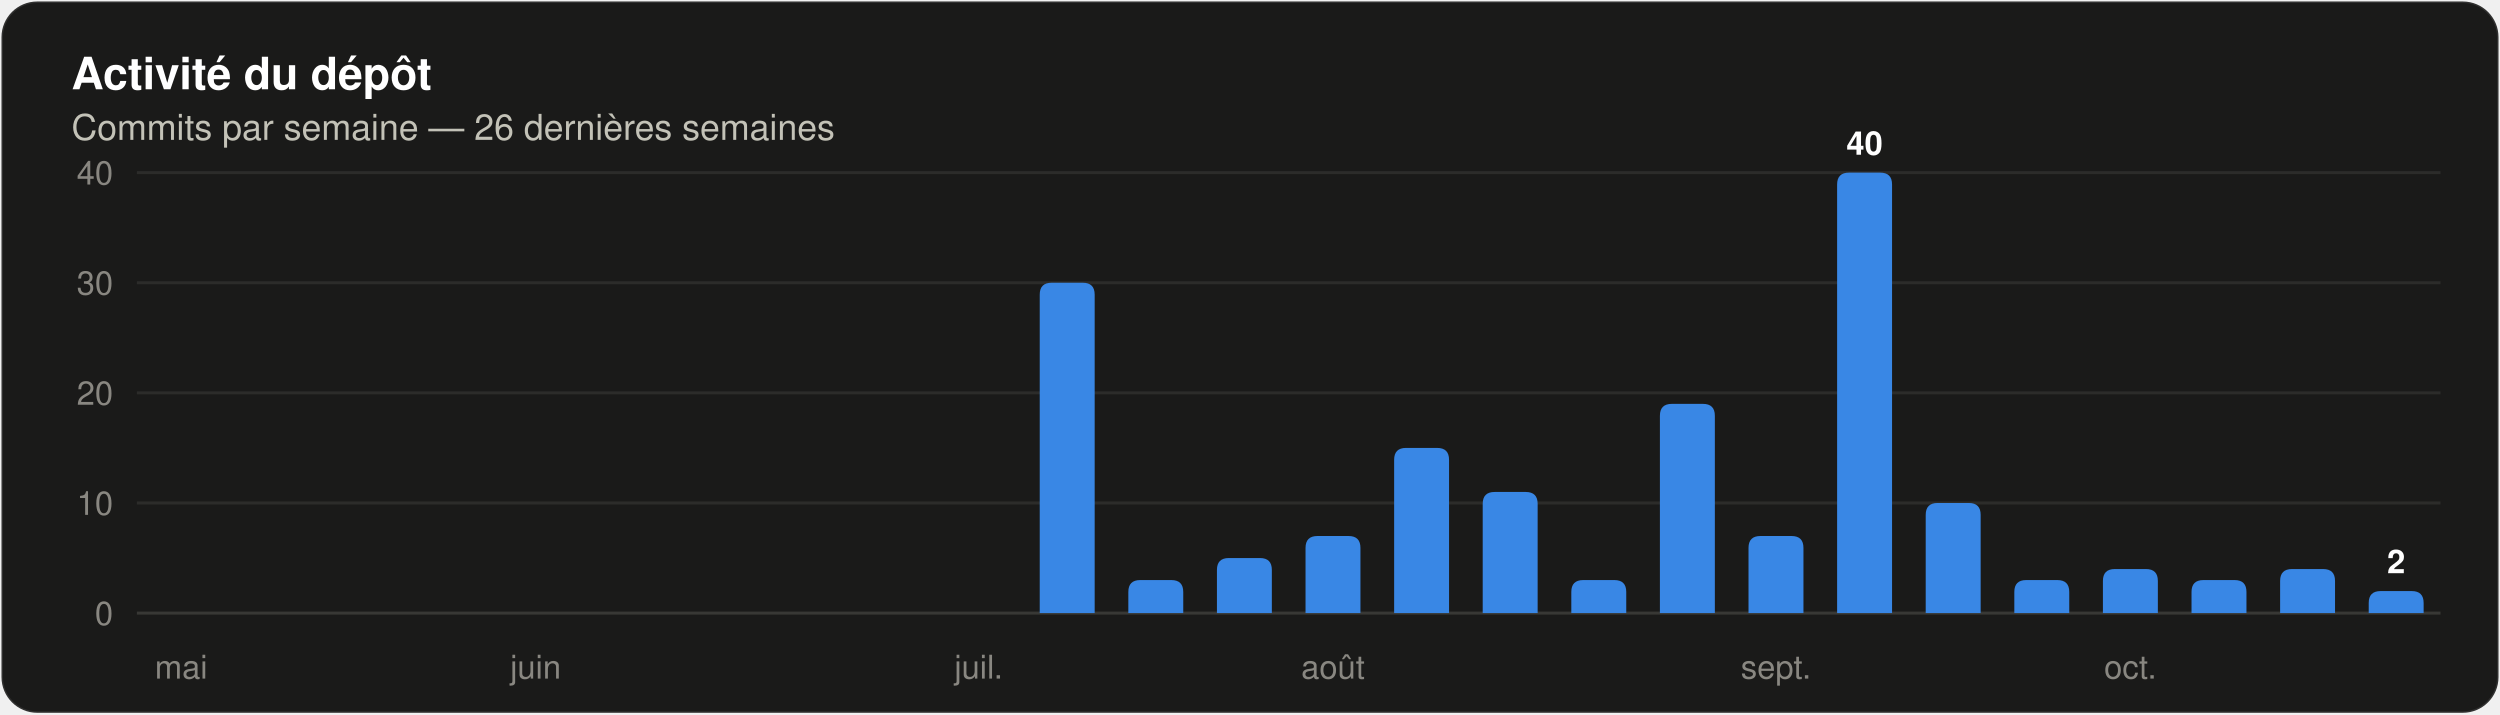
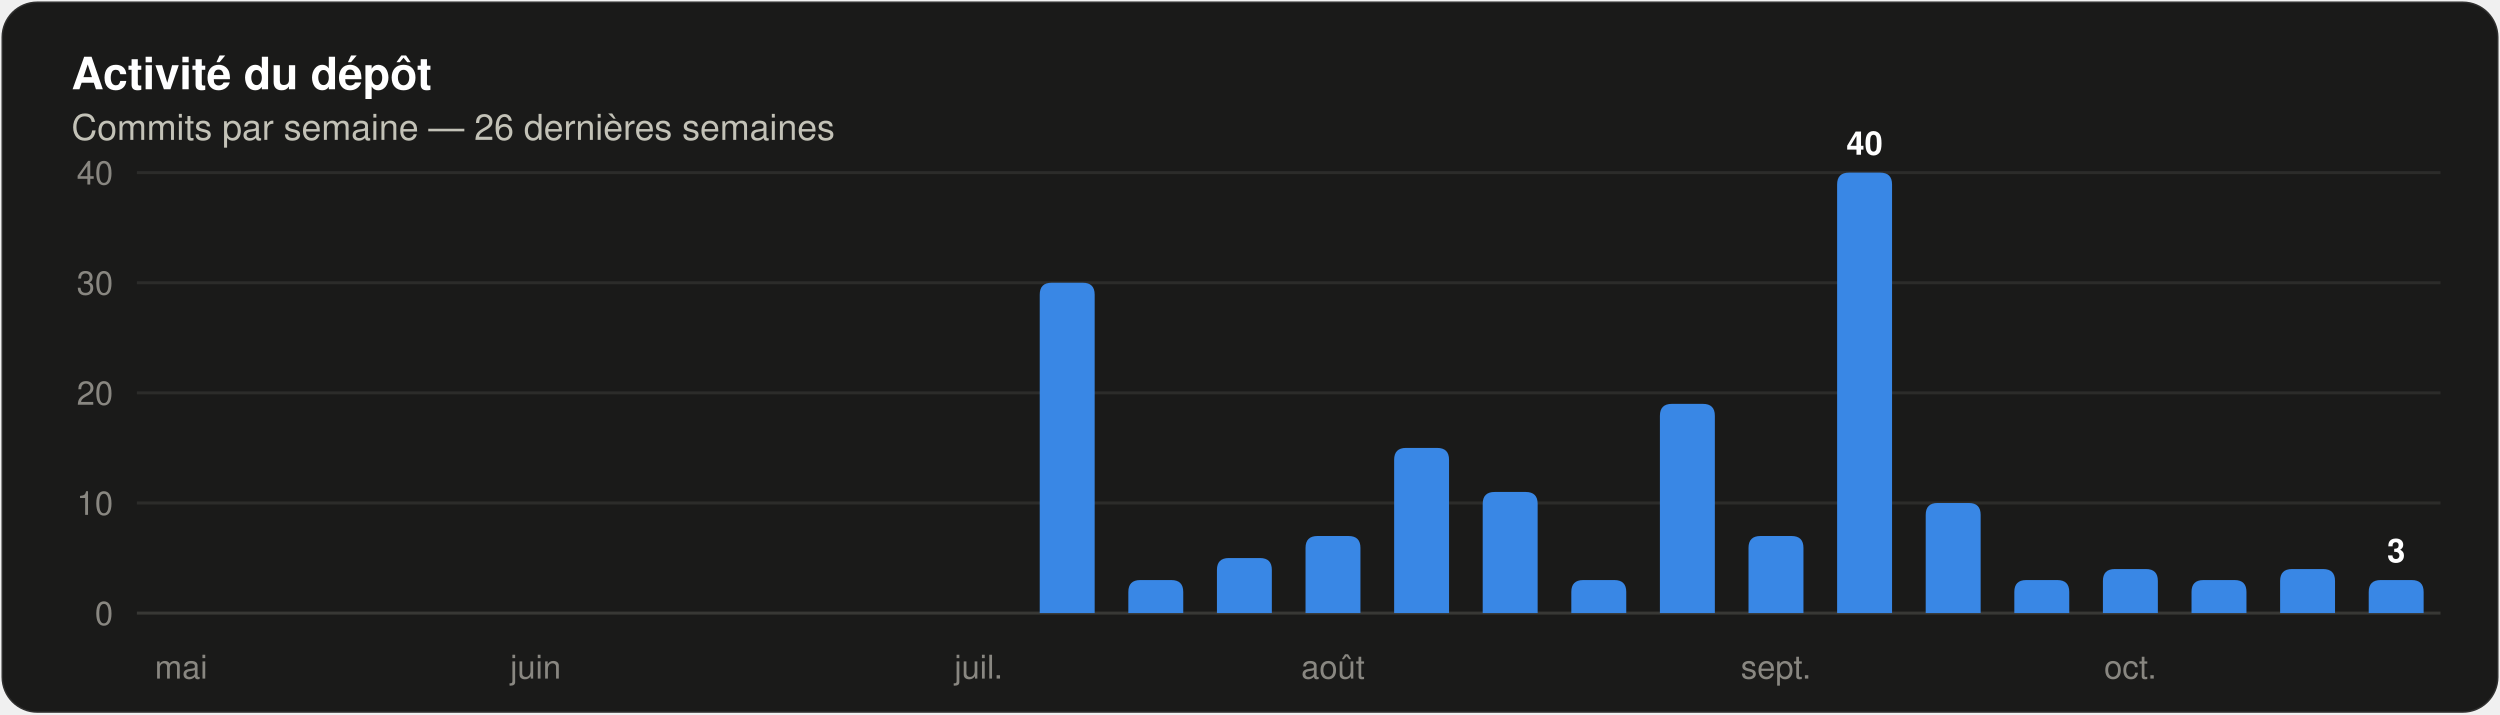
<svg xmlns="http://www.w3.org/2000/svg" width="840" height="240" viewBox="0 0 840 240" role="img" aria-label="Histogramme des commits par semaine sur les 26 dernières semaines" font-family="system-ui, 'Segoe UI', Ubuntu, Helvetica, Arial, sans-serif">
  <rect x="0.5" y="0.5" width="839" height="239" rx="12" fill="#1a1a19" stroke="rgba(255,255,255,0.10)" />
  <text x="24" y="30" font-size="15" fill="#ffffff" font-weight="600">Activité du dépôt</text>
  <text x="24" y="47" font-size="12" fill="#c3c2b7">Commits par semaine — 26 dernières semaines</text>
  <line x1="46" y1="206.0" x2="820" y2="206.0" stroke="#383835" stroke-width="1" />
  <text x="38" y="210" font-size="11" fill="#898781" text-anchor="end" font-variant-numeric="tabular-nums">0</text>
  <line x1="46" y1="169.0" x2="820" y2="169.0" stroke="#2c2c2a" stroke-width="1" />
  <text x="38" y="173" font-size="11" fill="#898781" text-anchor="end" font-variant-numeric="tabular-nums">10</text>
  <line x1="46" y1="132.0" x2="820" y2="132.0" stroke="#2c2c2a" stroke-width="1" />
  <text x="38" y="136" font-size="11" fill="#898781" text-anchor="end" font-variant-numeric="tabular-nums">20</text>
  <line x1="46" y1="95.0" x2="820" y2="95.0" stroke="#2c2c2a" stroke-width="1" />
  <text x="38" y="99" font-size="11" fill="#898781" text-anchor="end" font-variant-numeric="tabular-nums">30</text>
  <line x1="46" y1="58.0" x2="820" y2="58.0" stroke="#2c2c2a" stroke-width="1" />
  <text x="38" y="62" font-size="11" fill="#898781" text-anchor="end" font-variant-numeric="tabular-nums">40</text>
  <text x="60.885" y="228" font-size="11" fill="#898781" text-anchor="middle">mai</text>
  <text x="179.962" y="228" font-size="11" fill="#898781" text-anchor="middle">juin</text>
  <text x="328.808" y="228" font-size="11" fill="#898781" text-anchor="middle">juil.</text>
  <path d="M 349.35 206.00 V 99.00 Q 349.35 95.00 353.35 95.00 H 363.81 Q 367.81 95.00 367.81 99.00 V 206.00 Z" fill="#3987e5" />
  <path d="M 379.12 206.00 V 198.90 Q 379.12 194.90 383.12 194.90 H 393.57 Q 397.57 194.90 397.57 198.90 V 206.00 Z" fill="#3987e5" />
  <path d="M 408.89 206.00 V 191.50 Q 408.89 187.50 412.89 187.50 H 423.34 Q 427.34 187.50 427.34 191.50 V 206.00 Z" fill="#3987e5" />
  <path d="M 438.66 206.00 V 184.10 Q 438.66 180.10 442.66 180.10 H 453.11 Q 457.11 180.10 457.11 184.10 V 206.00 Z" fill="#3987e5" />
  <text x="447.885" y="228" font-size="11" fill="#898781" text-anchor="middle">août</text>
  <path d="M 468.43 206.00 V 154.50 Q 468.43 150.50 472.43 150.50 H 482.88 Q 486.88 150.50 486.88 154.50 V 206.00 Z" fill="#3987e5" />
  <path d="M 498.19 206.00 V 169.30 Q 498.19 165.30 502.19 165.30 H 512.65 Q 516.65 165.30 516.65 169.30 V 206.00 Z" fill="#3987e5" />
  <path d="M 527.96 206.00 V 198.90 Q 527.96 194.90 531.96 194.90 H 542.42 Q 546.42 194.90 546.42 198.90 V 206.00 Z" fill="#3987e5" />
  <path d="M 557.73 206.00 V 139.70 Q 557.73 135.70 561.73 135.70 H 572.19 Q 576.19 135.70 576.19 139.70 V 206.00 Z" fill="#3987e5" />
  <path d="M 587.50 206.00 V 184.10 Q 587.50 180.10 591.50 180.10 H 601.96 Q 605.96 180.10 605.96 184.10 V 206.00 Z" fill="#3987e5" />
  <text x="596.731" y="228" font-size="11" fill="#898781" text-anchor="middle">sept.</text>
  <path d="M 617.27 206.00 V 62.00 Q 617.27 58.00 621.27 58.00 H 631.73 Q 635.73 58.00 635.73 62.00 V 206.00 Z" fill="#3987e5" />
  <text x="626.5" y="52" font-size="11" fill="#ffffff" font-weight="600" text-anchor="middle">40</text>
  <path d="M 647.04 206.00 V 173.00 Q 647.04 169.00 651.04 169.00 H 661.50 Q 665.50 169.00 665.50 173.00 V 206.00 Z" fill="#3987e5" />
  <path d="M 676.81 206.00 V 198.90 Q 676.81 194.90 680.81 194.90 H 691.27 Q 695.27 194.90 695.27 198.90 V 206.00 Z" fill="#3987e5" />
  <path d="M 706.58 206.00 V 195.20 Q 706.58 191.20 710.58 191.20 H 721.04 Q 725.04 191.20 725.04 195.20 V 206.00 Z" fill="#3987e5" />
  <text x="715.808" y="228" font-size="11" fill="#898781" text-anchor="middle">oct.</text>
  <path d="M 736.35 206.00 V 198.90 Q 736.35 194.90 740.35 194.90 H 750.81 Q 754.81 194.90 754.81 198.90 V 206.00 Z" fill="#3987e5" />
  <path d="M 766.12 206.00 V 195.20 Q 766.12 191.20 770.12 191.20 H 780.57 Q 784.57 191.20 784.57 195.20 V 206.00 Z" fill="#3987e5" />
-   <path d="M 795.89 206.00 V 202.60 Q 795.89 198.60 799.89 198.60 H 810.34 Q 814.34 198.60 814.34 202.60 V 206.00 Z" fill="#3987e5" />
-   <text x="805.115" y="192.6" font-size="11" fill="#ffffff" font-weight="600" text-anchor="middle">2</text>
+   <path d="M 795.89 206.00 V 198.90 Q 795.89 194.90 799.89 194.90 H 810.34 Q 814.34 194.90 814.34 198.90 V 206.00 Z" fill="#3987e5" />
+   <text x="805.115" y="188.9" font-size="11" fill="#ffffff" font-weight="600" text-anchor="middle">3</text>
</svg>
